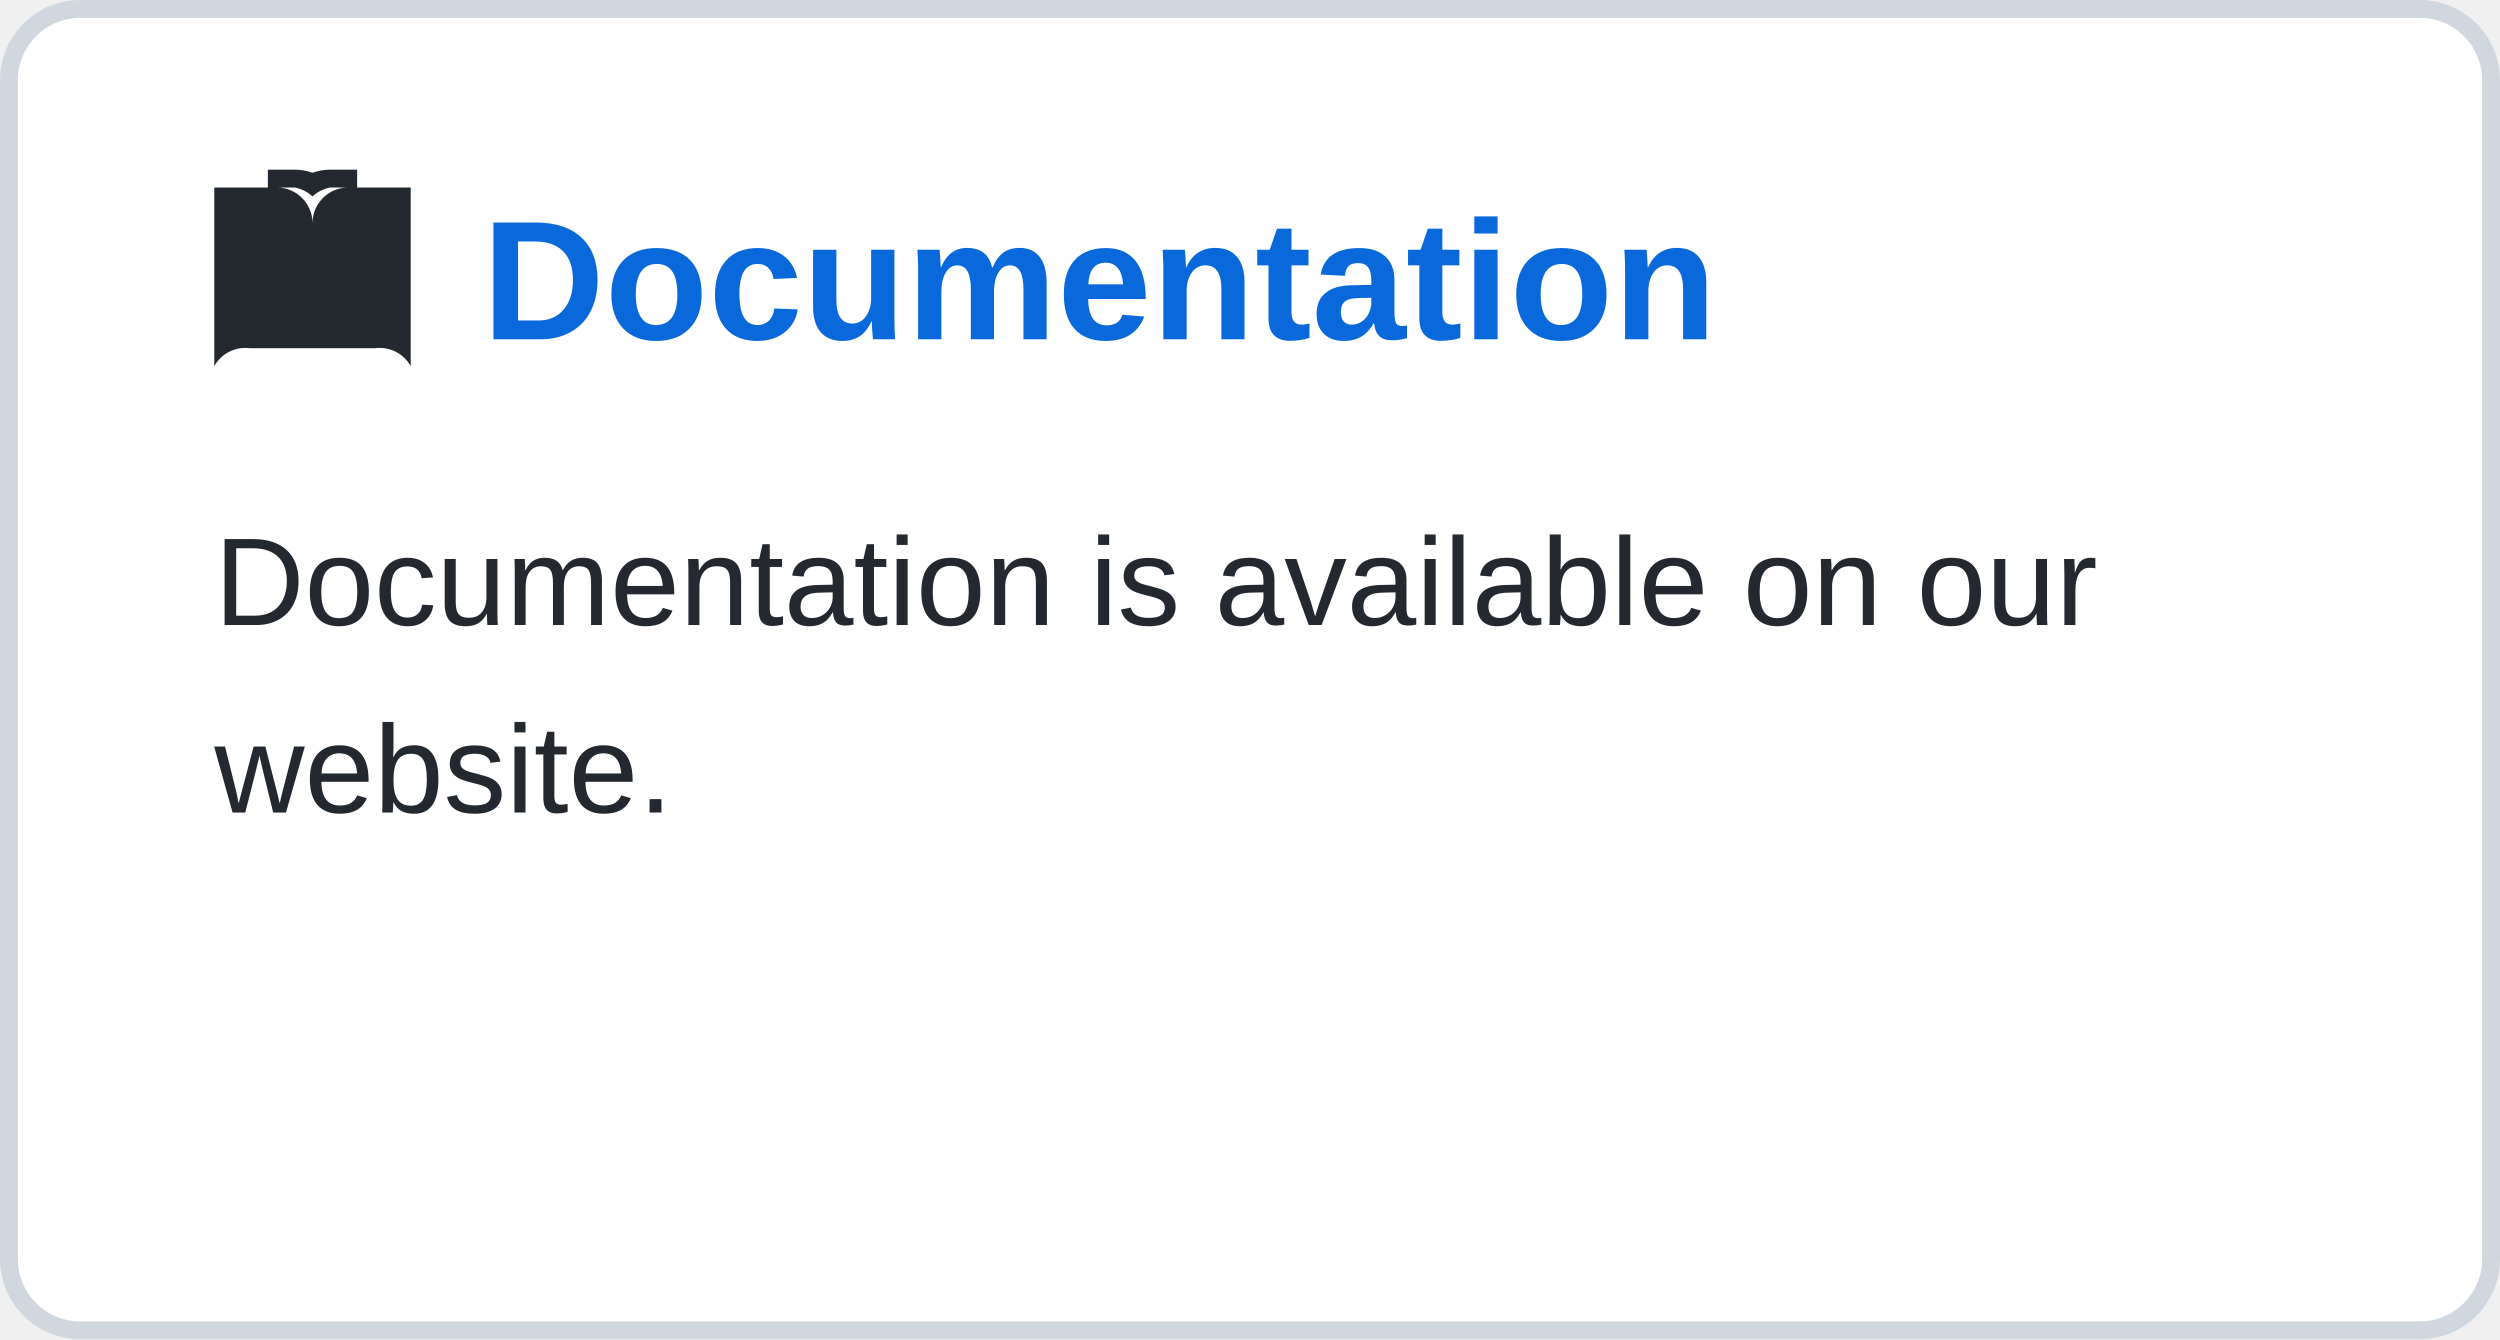
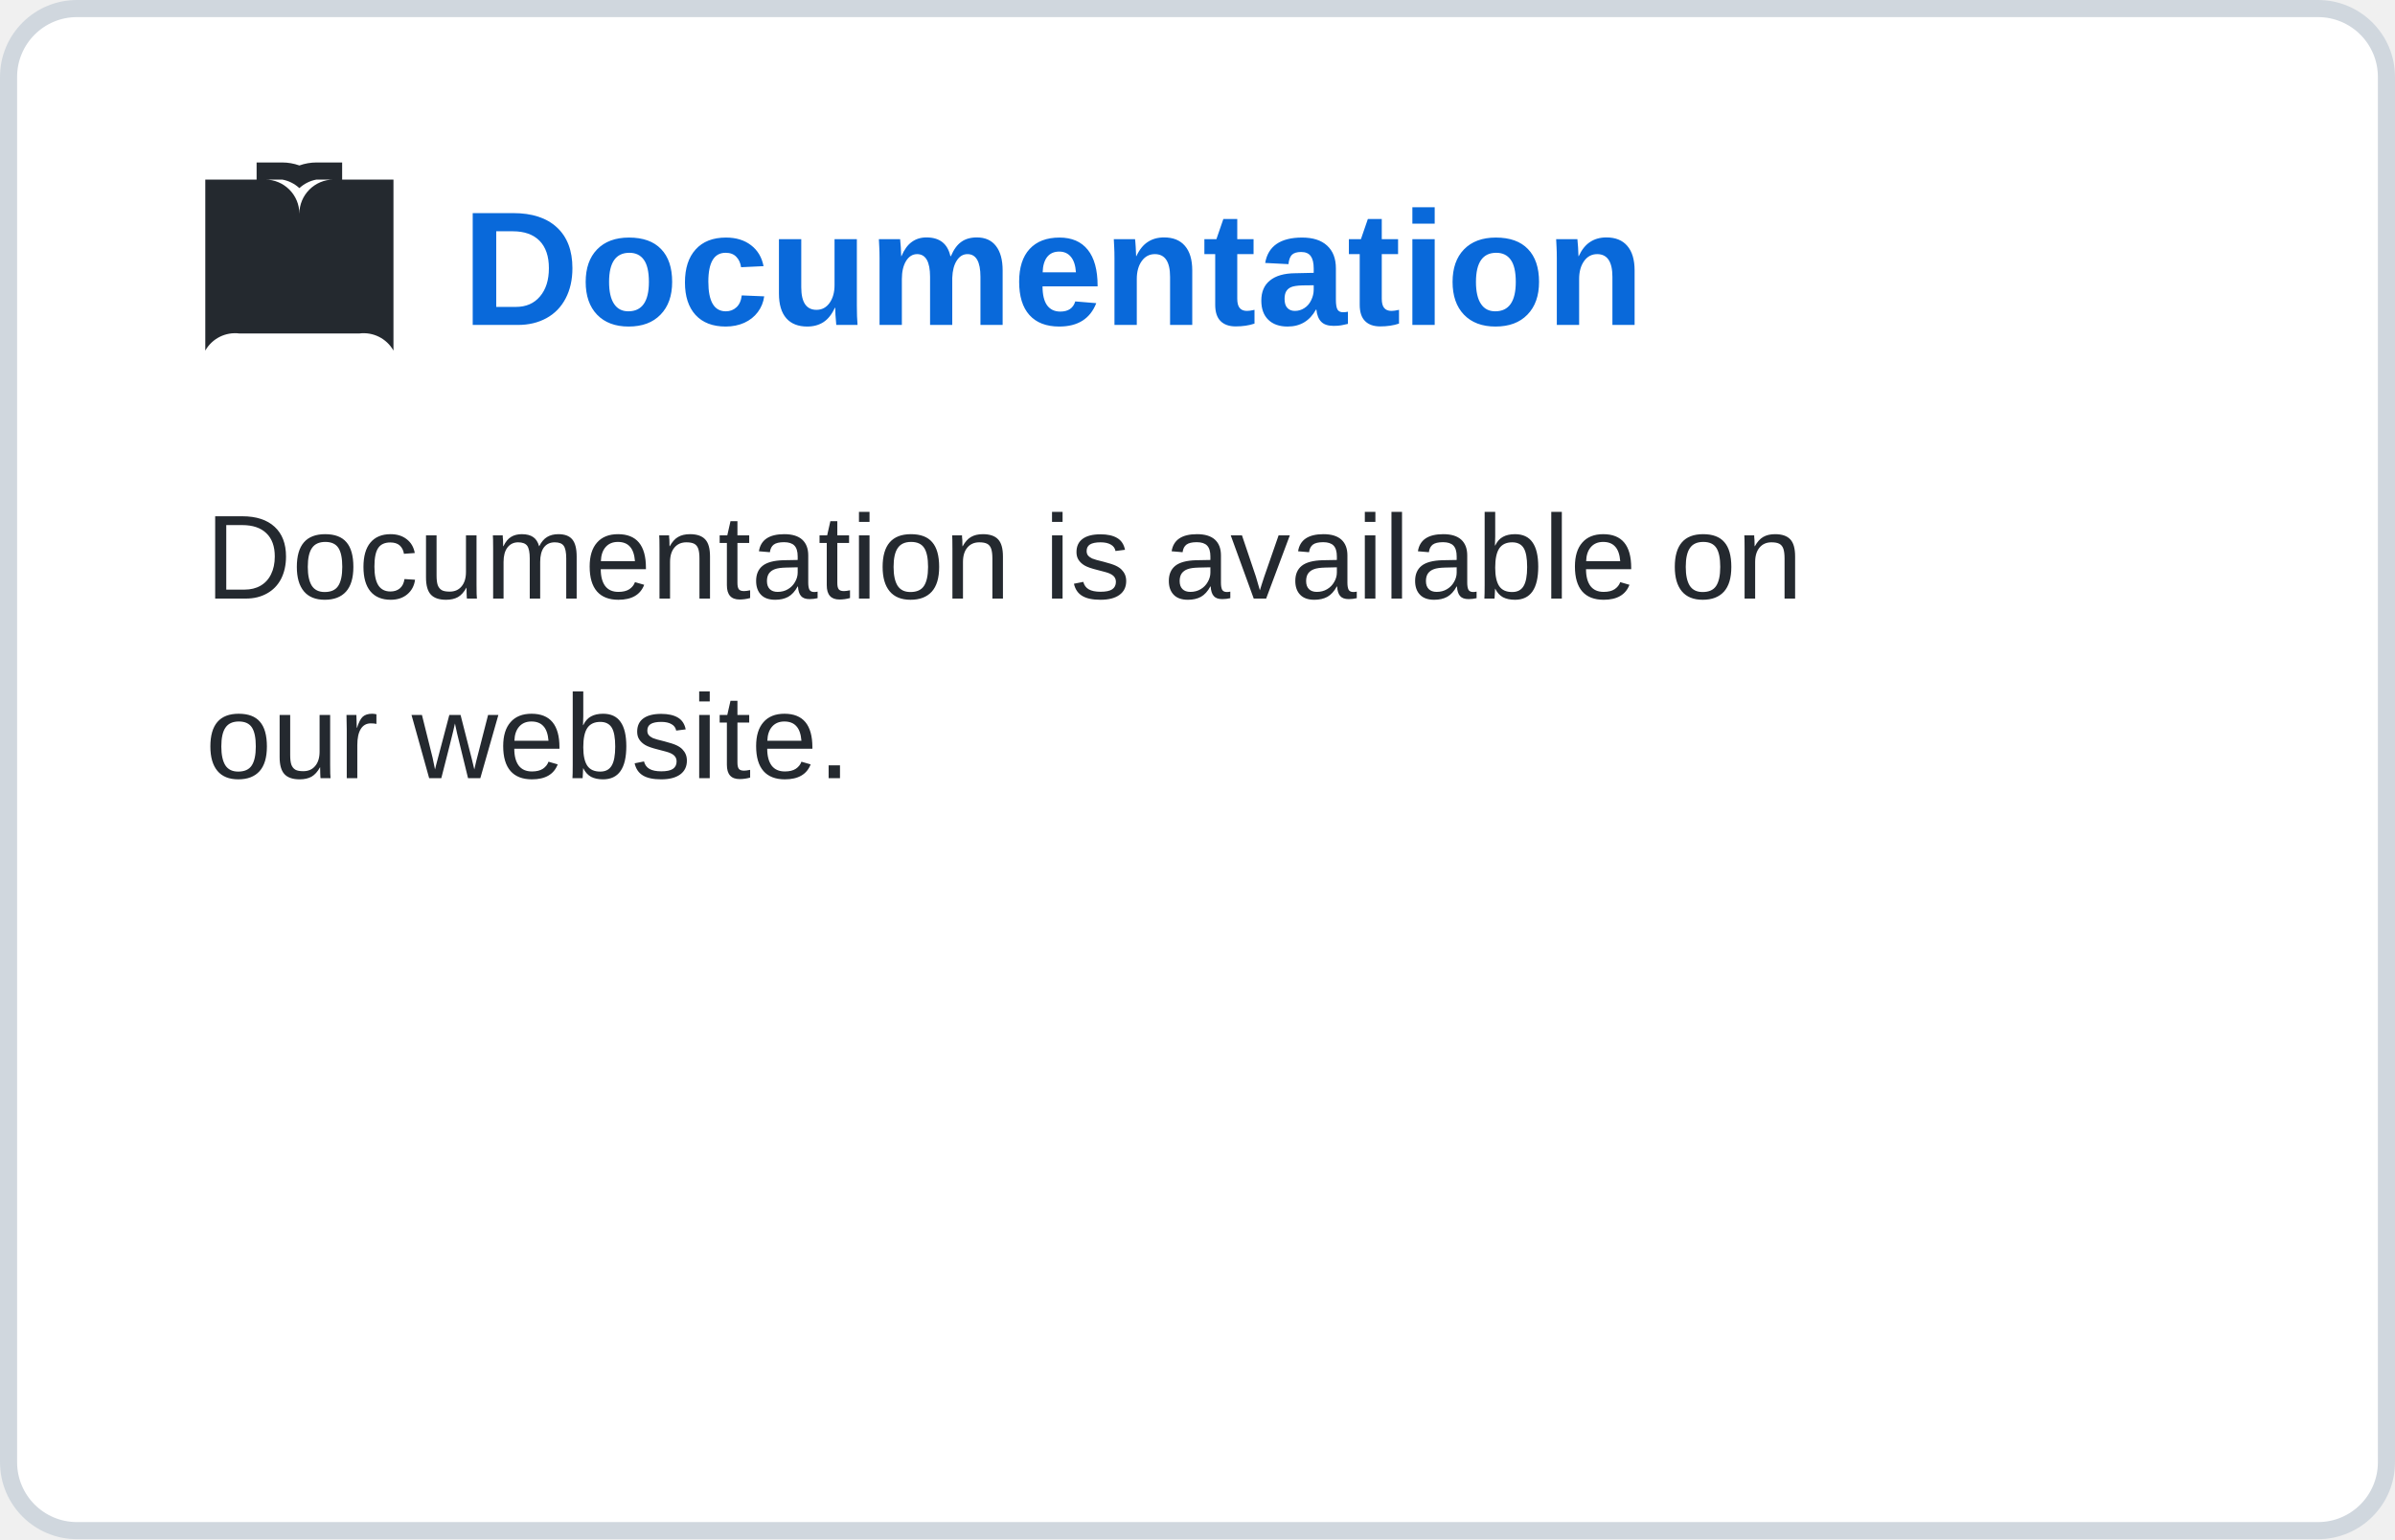
- <svg xmlns="http://www.w3.org/2000/svg" width="280" height="150" viewBox="0 0 280 150">
-   <rect x="1" y="1" width="278" height="148" rx="8" fill="#fff" stroke="#d0d7de" stroke-width="2" />
+ <svg xmlns="http://www.w3.org/2000/svg" width="280" height="180" viewBox="0 0 280 180">
+   <rect x="1" y="1" width="278" height="178" rx="8" fill="#fff" stroke="#d0d7de" stroke-width="2" />
  <g font-family="Arial, sans-serif">
    <path d="M24 21h7a4 4 0 0 1 4 4v14h-7a4 4 0 0 0-4 2V21Zm16 0h-3a4 4 0 0 0-2 1 4 4 0 0 0-2-1h-3v-2h3a6 6 0 0 1 2 .35A6 6 0 0 1 37 19h3v2Zm6 0h-7a4 4 0 0 0-4 4v14h7a4 4 0 0 1 4 2V21Z" fill="#24292f" />
    <text x="54" y="38" fill="#0969da" font-size="19" font-weight="600">Documentation</text>
    <text x="24" y="70" fill="#24292f" font-size="14">
-       <tspan x="24" dy="0">Documentation is available on our</tspan>
-       <tspan x="24" dy="21">website.</tspan>
+       <tspan x="24" dy="0">Documentation is available on</tspan>
+       <tspan x="24" dy="21">our website.</tspan>
    </text>
  </g>
</svg>
